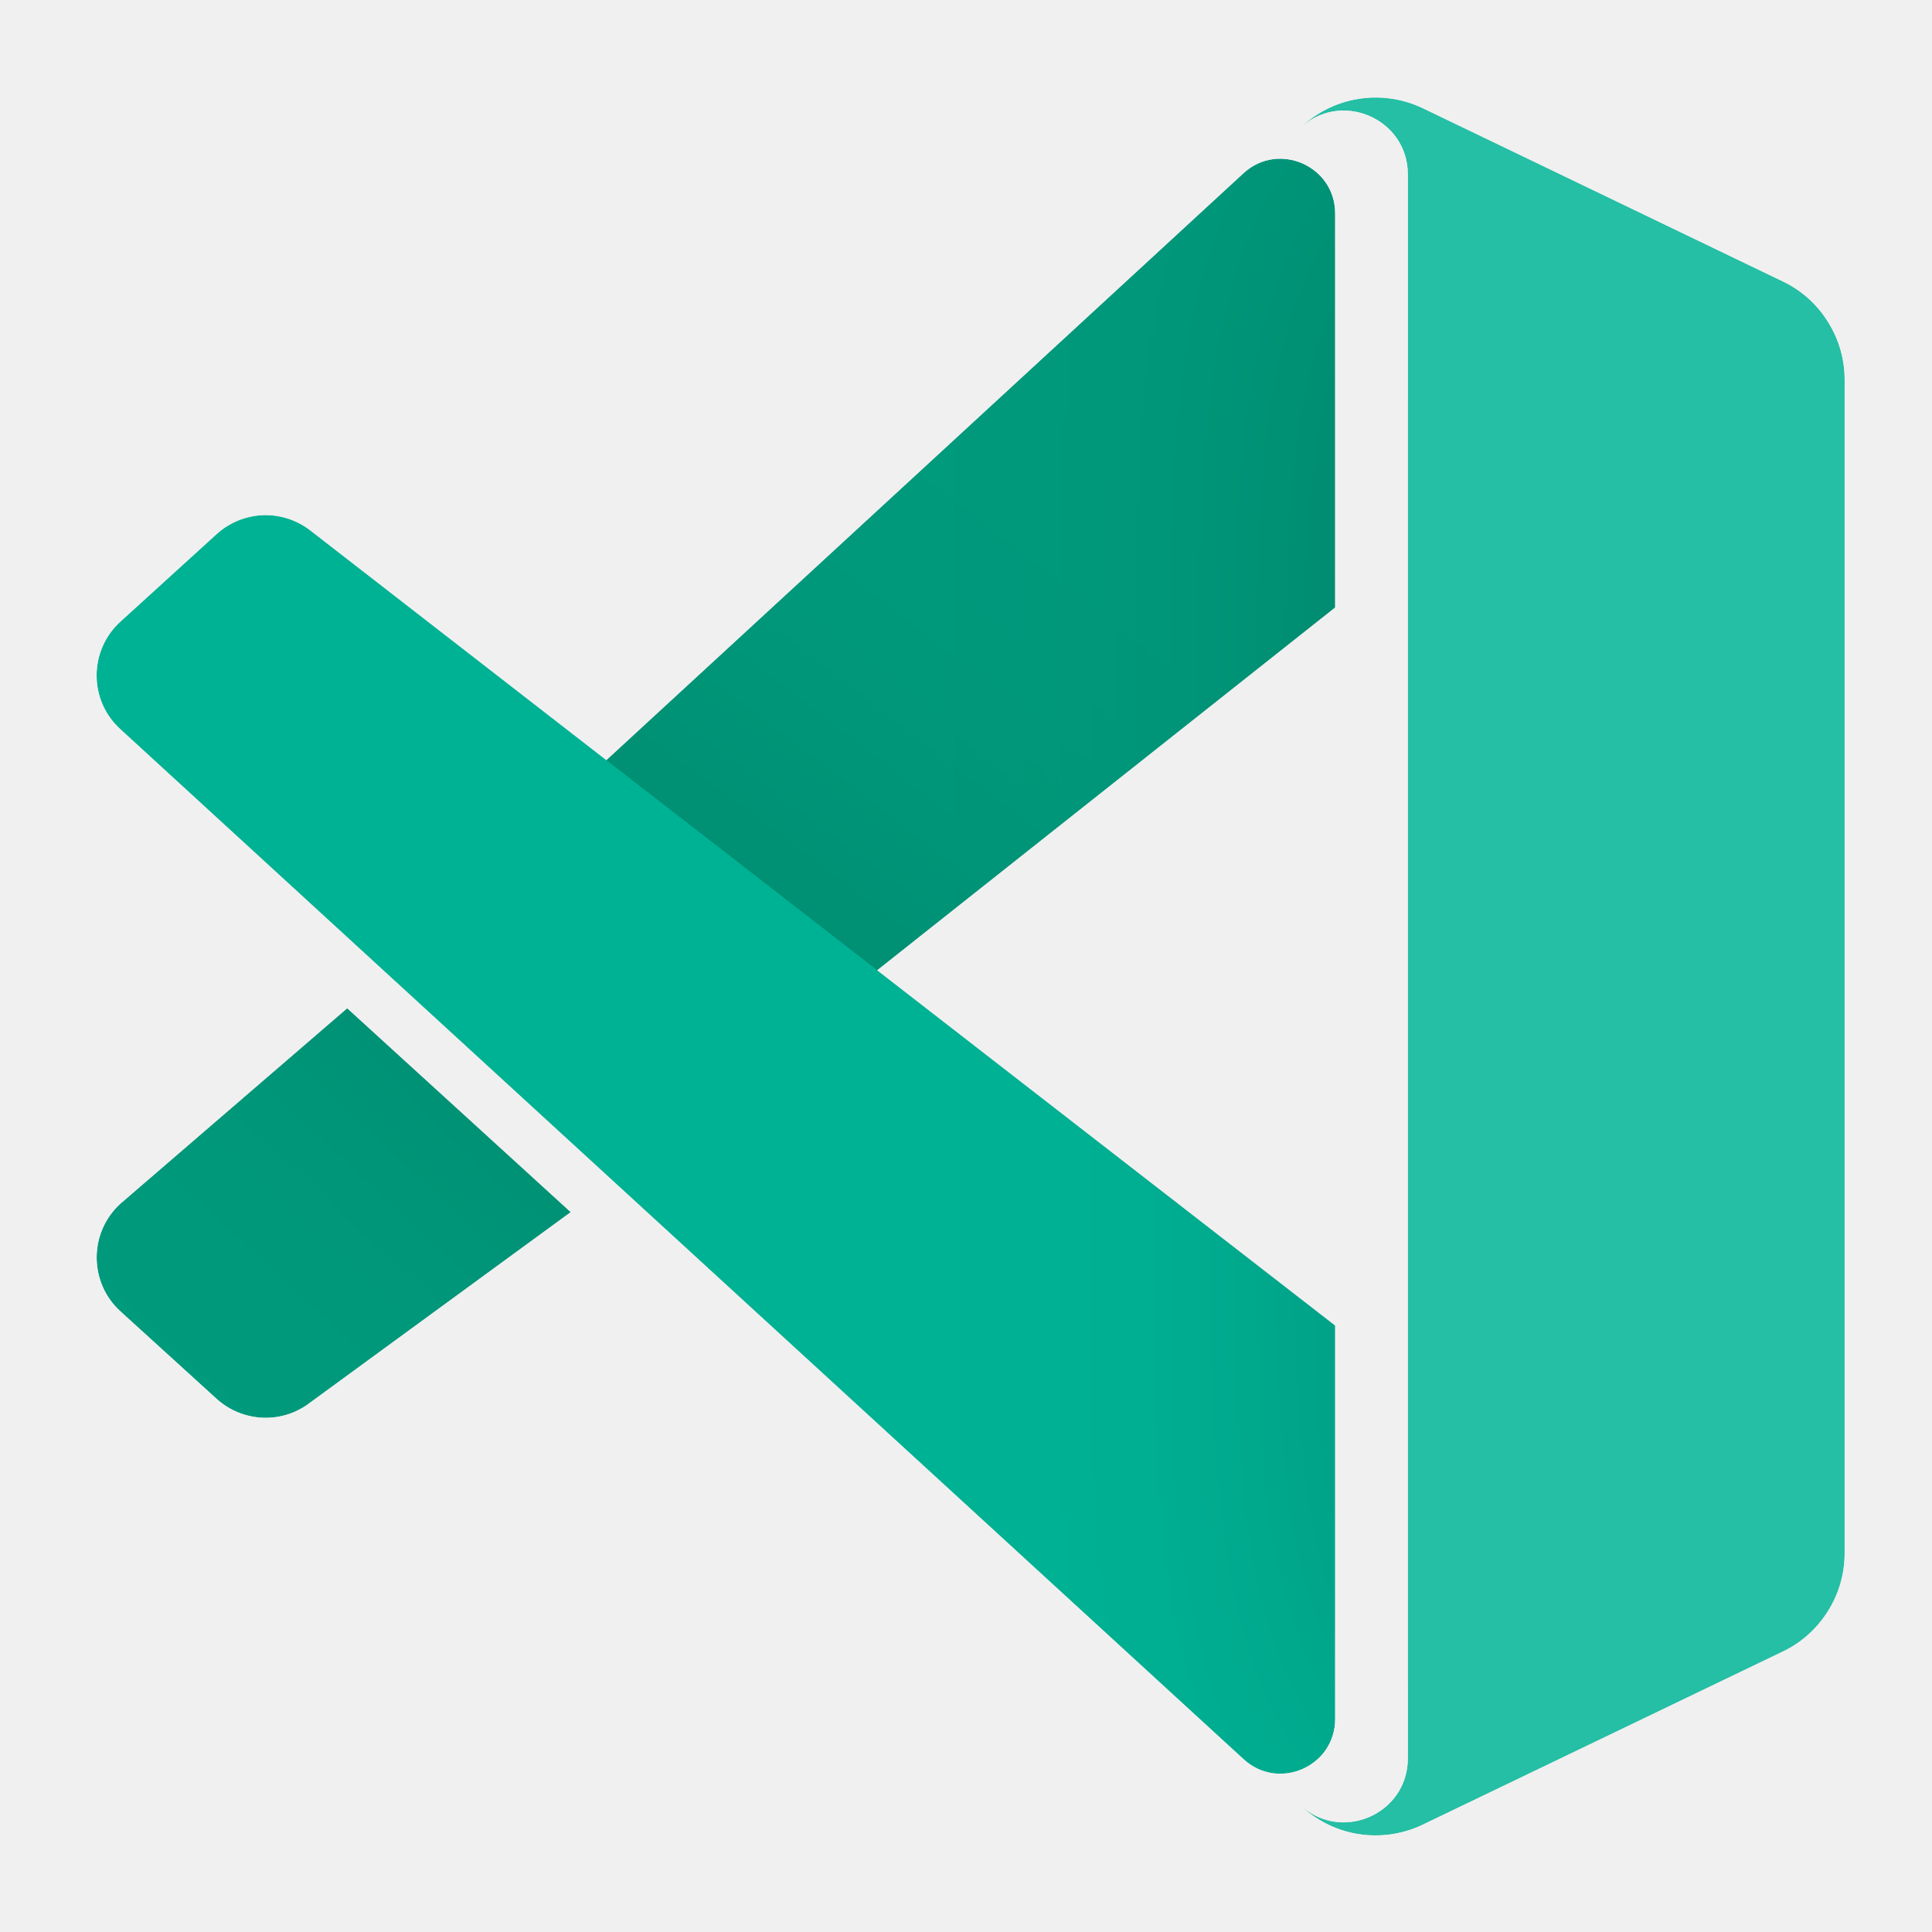
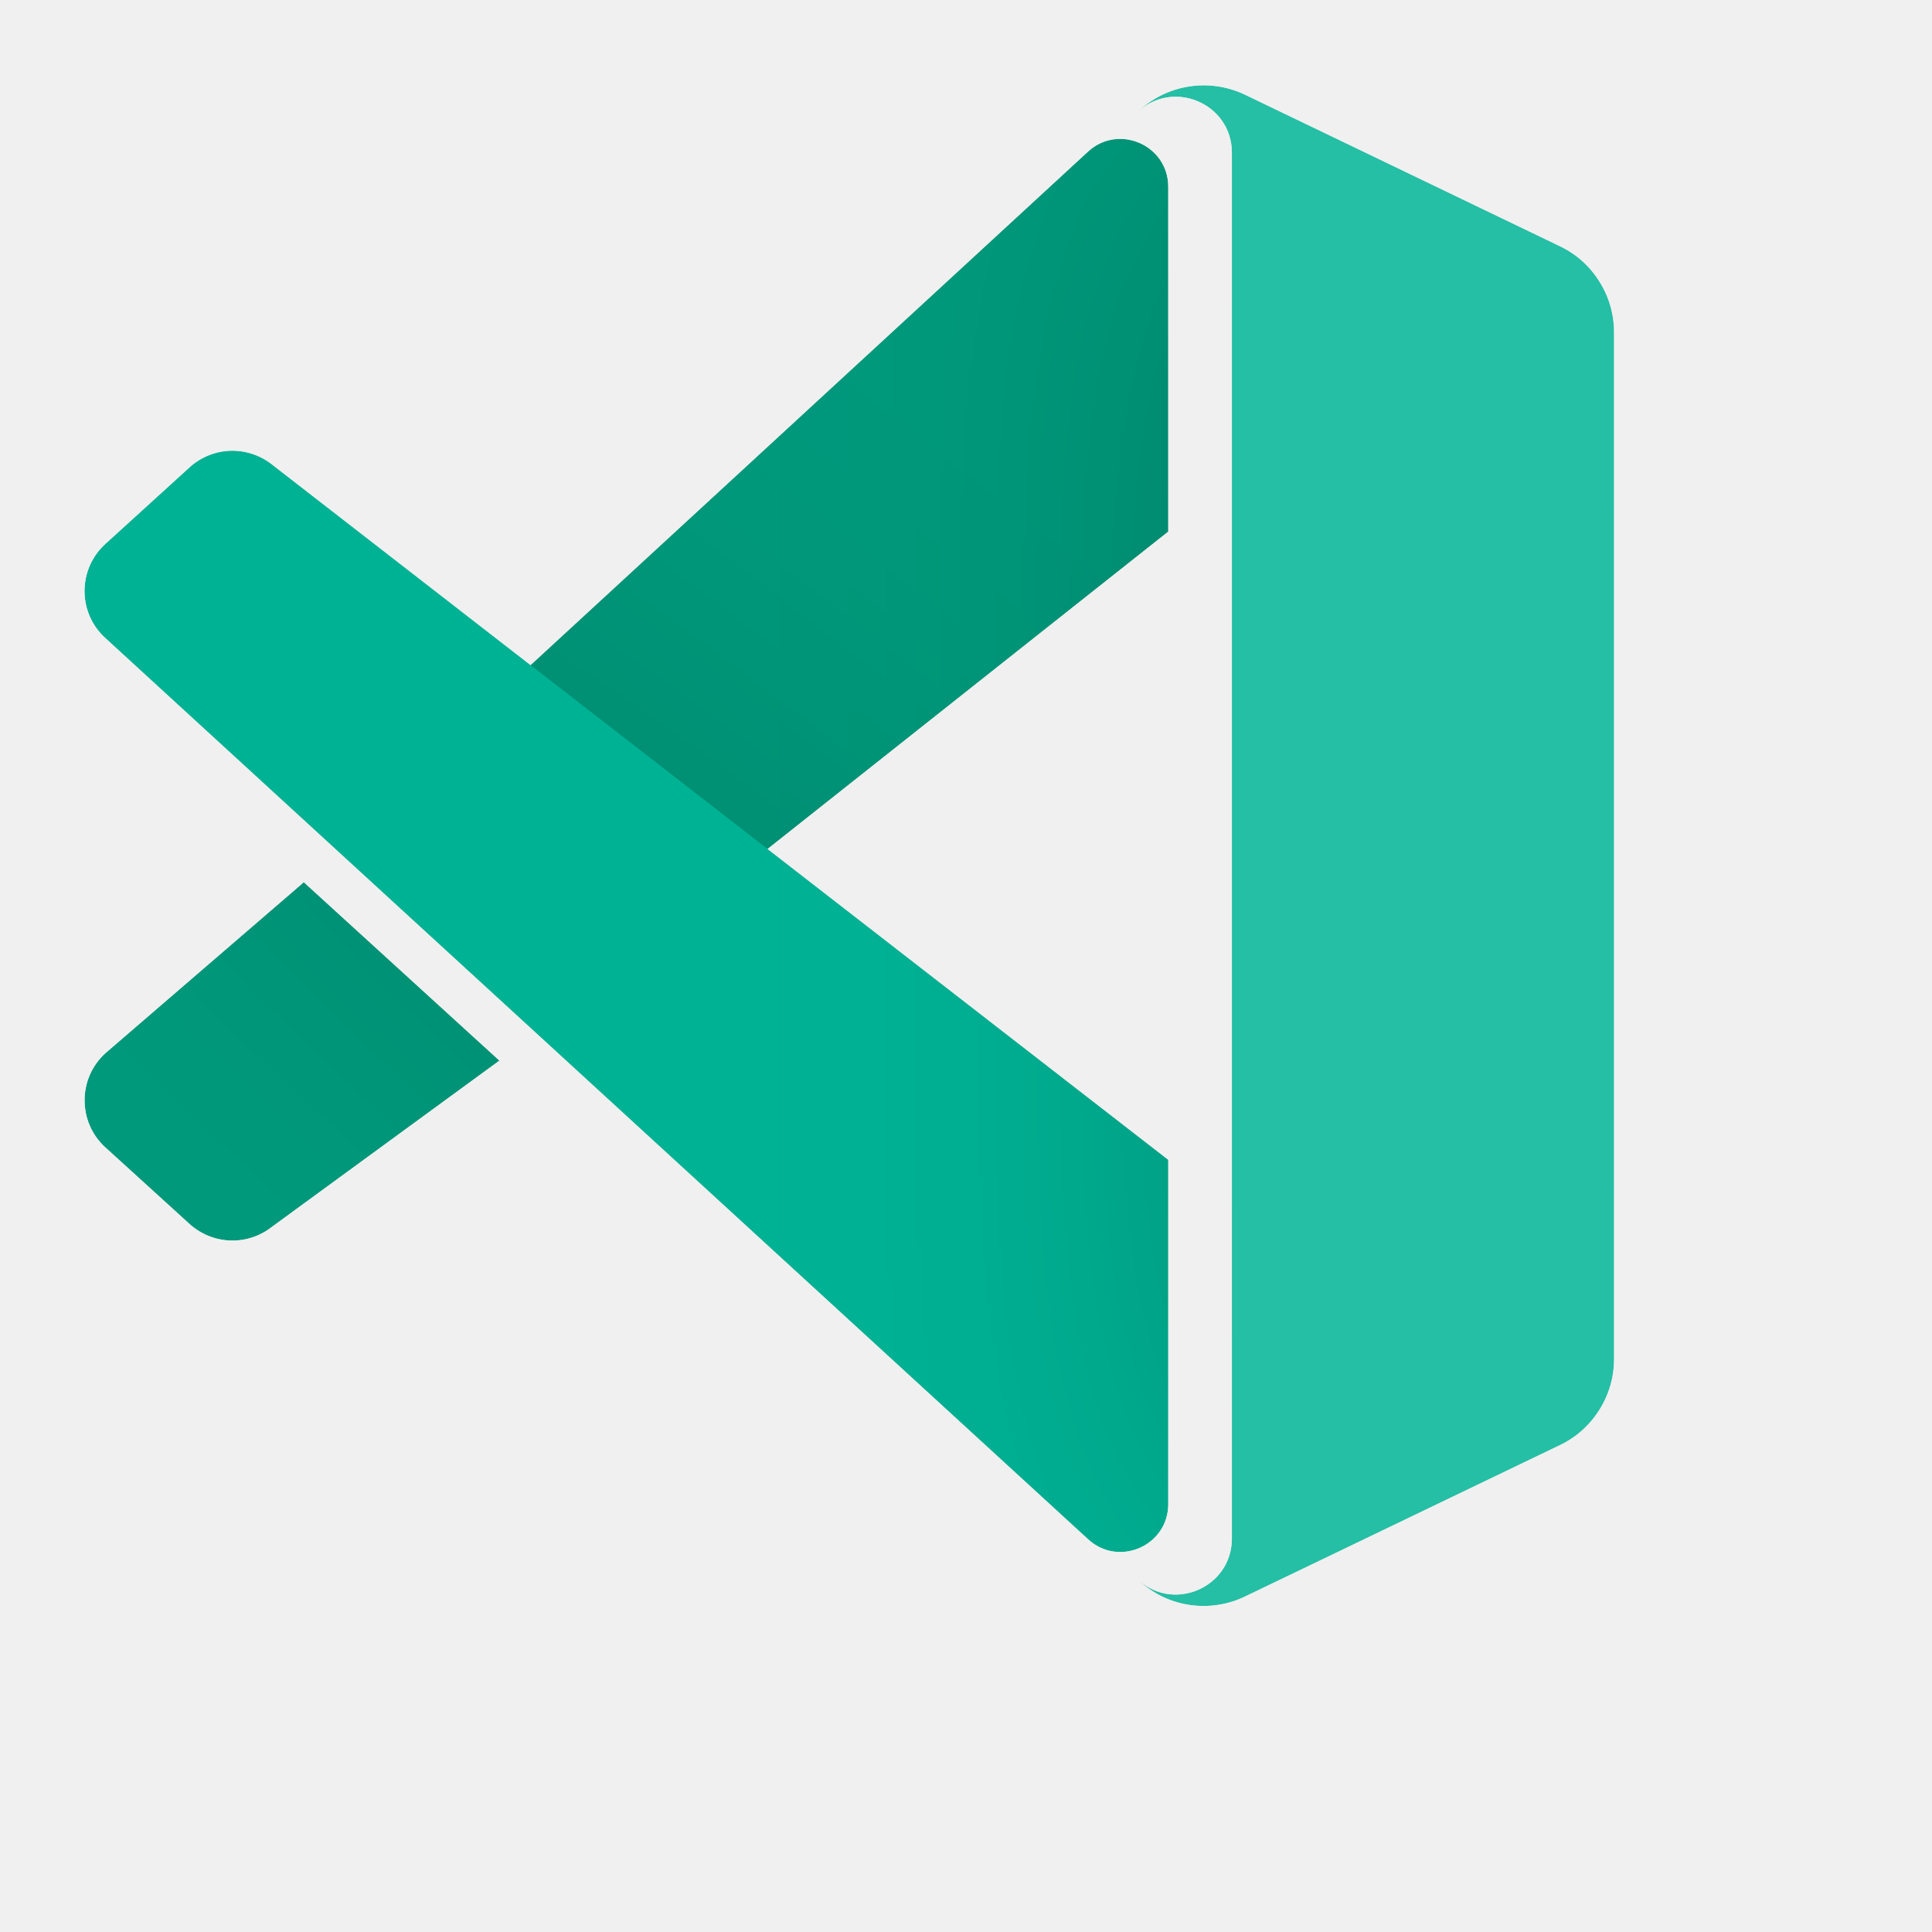
- <svg xmlns="http://www.w3.org/2000/svg" width="14" height="14" viewBox="0 0 14 14" fill="none">
-   <mask id="mask0_2992_1341" style="mask-type:alpha" maskUnits="userSpaceOnUse" x="0" y="0" width="14" height="14">
+ <svg xmlns="http://www.w3.org/2000/svg" width="12" height="12" viewBox="0 0 16 16" fill="none">
+   <mask id="mask0_2992_1341" style="mask-type:alpha" maskUnits="userSpaceOnUse" x="0" y="0" width="16" height="16">
    <path d="M9.411 13.069C9.526 13.185 9.675 13.262 9.836 13.289C9.997 13.316 10.163 13.293 10.31 13.222L12.918 11.968C13.053 11.904 13.166 11.802 13.245 11.676C13.325 11.55 13.367 11.404 13.367 11.255V2.752C13.367 2.603 13.325 2.457 13.245 2.331C13.166 2.204 13.053 2.103 12.918 2.039L10.31 0.784C10.163 0.714 9.997 0.69 9.836 0.718C9.675 0.745 9.526 0.822 9.411 0.938C9.703 0.646 10.202 0.852 10.202 1.265V12.741C10.202 13.154 9.703 13.361 9.411 13.069V13.069Z" fill="white" />
    <path d="M9.675 9.605L6.357 7.031L9.675 4.403V1.547C9.675 1.203 9.266 1.023 9.012 1.254L4.394 5.508L2.244 3.84C2.146 3.766 2.025 3.728 1.902 3.733C1.779 3.739 1.661 3.787 1.57 3.87L0.873 4.504C0.643 4.713 0.642 5.075 0.872 5.284L9.012 12.748C9.265 12.981 9.675 12.801 9.675 12.457V9.605ZM2.516 7.306L0.872 8.723C0.643 8.932 0.643 9.294 0.873 9.503L1.57 10.137C1.661 10.22 1.779 10.268 1.902 10.274C2.025 10.279 2.146 10.241 2.244 10.167L4.136 8.784L2.516 7.306Z" fill="white" />
  </mask>
  <g mask="url(#mask0_2992_1341)">
    <path d="M9.012 1.254C9.266 1.022 9.675 1.203 9.675 1.546V4.402L5.892 7.399L3.945 5.921L9.012 1.254ZM2.516 7.306L0.872 8.722C0.643 8.932 0.643 9.294 0.873 9.503L1.57 10.137C1.661 10.219 1.779 10.268 1.902 10.273C2.025 10.279 2.146 10.241 2.244 10.166L4.136 8.783L2.516 7.306Z" fill="#009A7C" />
    <g filter="url(#filter0_d_2992_1341)">
      <path d="M9.675 9.605L2.244 3.84C2.146 3.766 2.025 3.728 1.902 3.733C1.779 3.739 1.661 3.787 1.57 3.87L0.873 4.504C0.643 4.713 0.642 5.075 0.872 5.284L9.011 12.748C9.265 12.981 9.675 12.801 9.675 12.456V9.605Z" fill="#00B294" />
    </g>
    <g filter="url(#filter1_d_2992_1341)">
      <path d="M10.31 13.222C10.163 13.293 9.997 13.316 9.836 13.289C9.675 13.262 9.526 13.185 9.411 13.069C9.703 13.361 10.202 13.154 10.202 12.741V1.265C10.202 0.852 9.703 0.646 9.411 0.938C9.526 0.822 9.675 0.745 9.836 0.718C9.997 0.69 10.163 0.714 10.31 0.784L12.918 2.039C13.053 2.103 13.166 2.204 13.245 2.331C13.325 2.457 13.367 2.603 13.367 2.752V11.255C13.367 11.404 13.325 11.55 13.245 11.676C13.166 11.802 13.053 11.904 12.918 11.968L10.31 13.222Z" fill="#24BFA5" />
    </g>
  </g>
  <defs>
    <filter id="filter0_d_2992_1341" x="-23.301" y="-20.268" width="56.976" height="57.122" filterUnits="userSpaceOnUse" color-interpolation-filters="sRGB">
      <feFlood flood-opacity="0" result="BackgroundImageFix" />
      <feColorMatrix in="SourceAlpha" type="matrix" values="0 0 0 0 0 0 0 0 0 0 0 0 0 0 0 0 0 0 127 0" result="hardAlpha" />
      <feOffset />
      <feGaussianBlur stdDeviation="12" />
      <feColorMatrix type="matrix" values="0 0 0 0 0 0 0 0 0 0 0 0 0 0 0 0 0 0 0.15 0" />
      <feBlend mode="normal" in2="BackgroundImageFix" result="effect1_dropShadow_2992_1341" />
      <feBlend mode="normal" in="SourceGraphic" in2="effect1_dropShadow_2992_1341" result="shape" />
    </filter>
    <filter id="filter1_d_2992_1341" x="-14.59" y="-23.294" width="51.957" height="60.595" filterUnits="userSpaceOnUse" color-interpolation-filters="sRGB">
      <feFlood flood-opacity="0" result="BackgroundImageFix" />
      <feColorMatrix in="SourceAlpha" type="matrix" values="0 0 0 0 0 0 0 0 0 0 0 0 0 0 0 0 0 0 127 0" result="hardAlpha" />
      <feOffset />
      <feGaussianBlur stdDeviation="12" />
      <feColorMatrix type="matrix" values="0 0 0 0 0 0 0 0 0 0 0 0 0 0 0 0 0 0 0.25 0" />
      <feBlend mode="overlay" in2="BackgroundImageFix" result="effect1_dropShadow_2992_1341" />
      <feBlend mode="normal" in="SourceGraphic" in2="effect1_dropShadow_2992_1341" result="shape" />
    </filter>
  </defs>
</svg>
